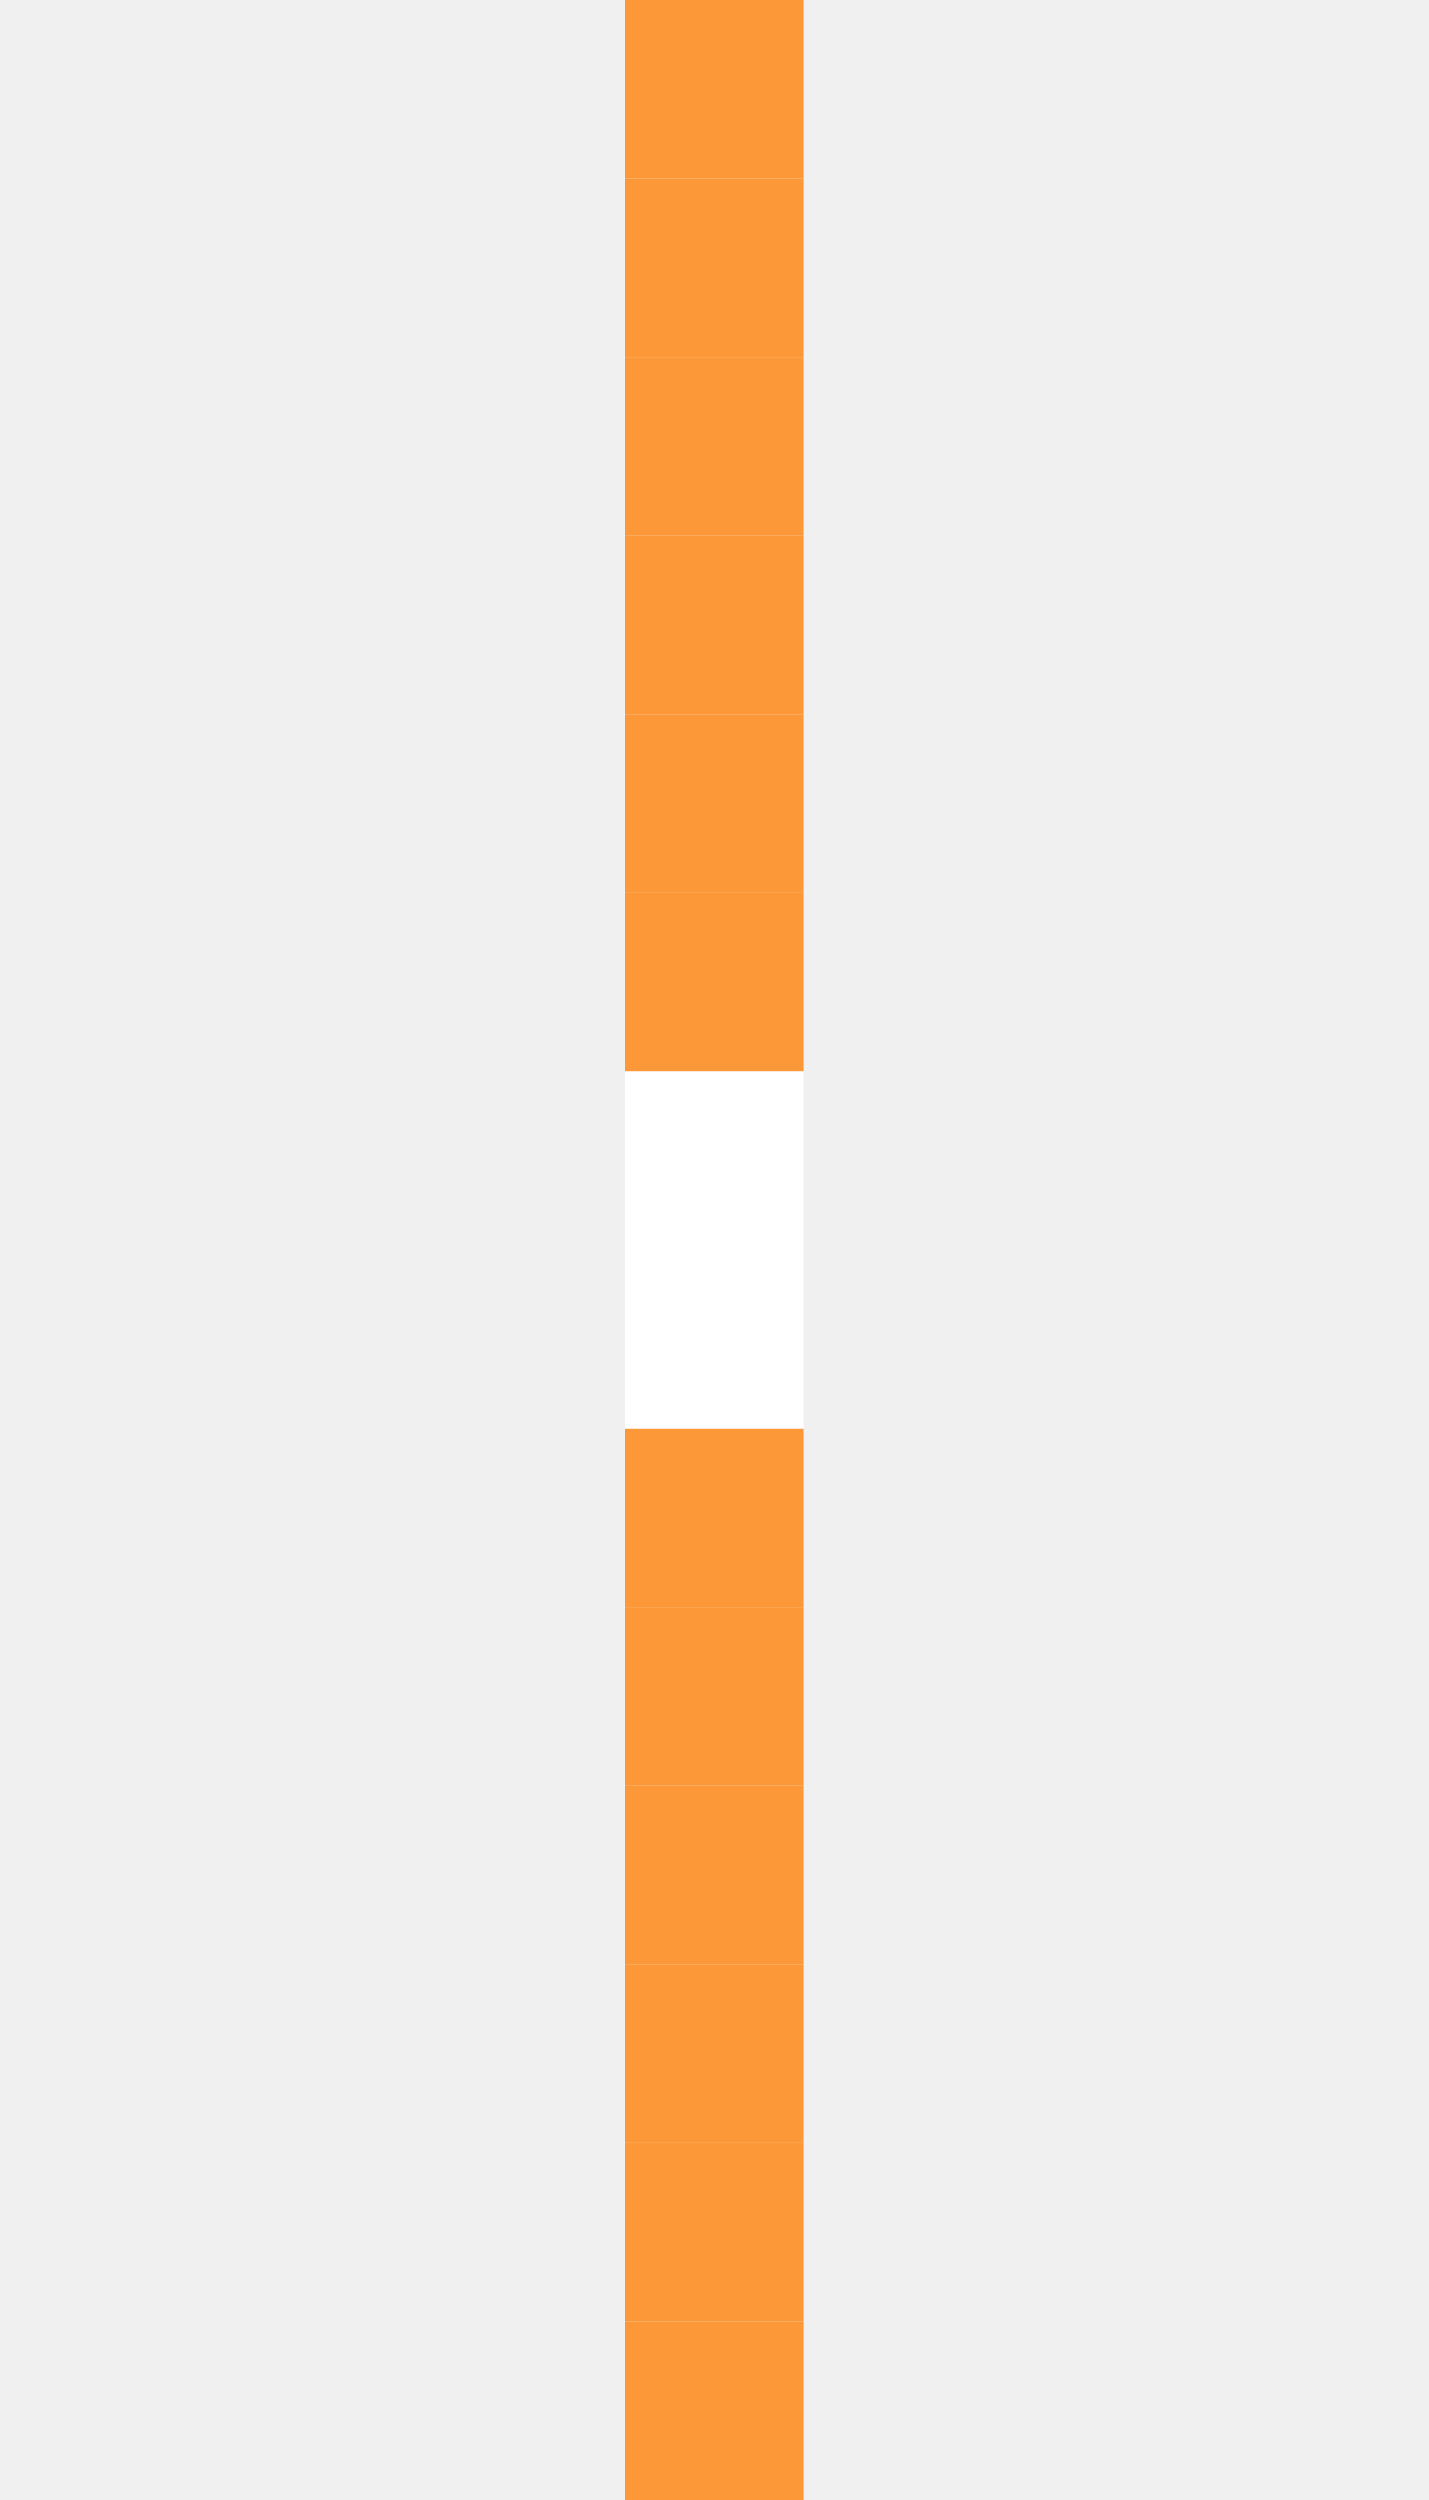
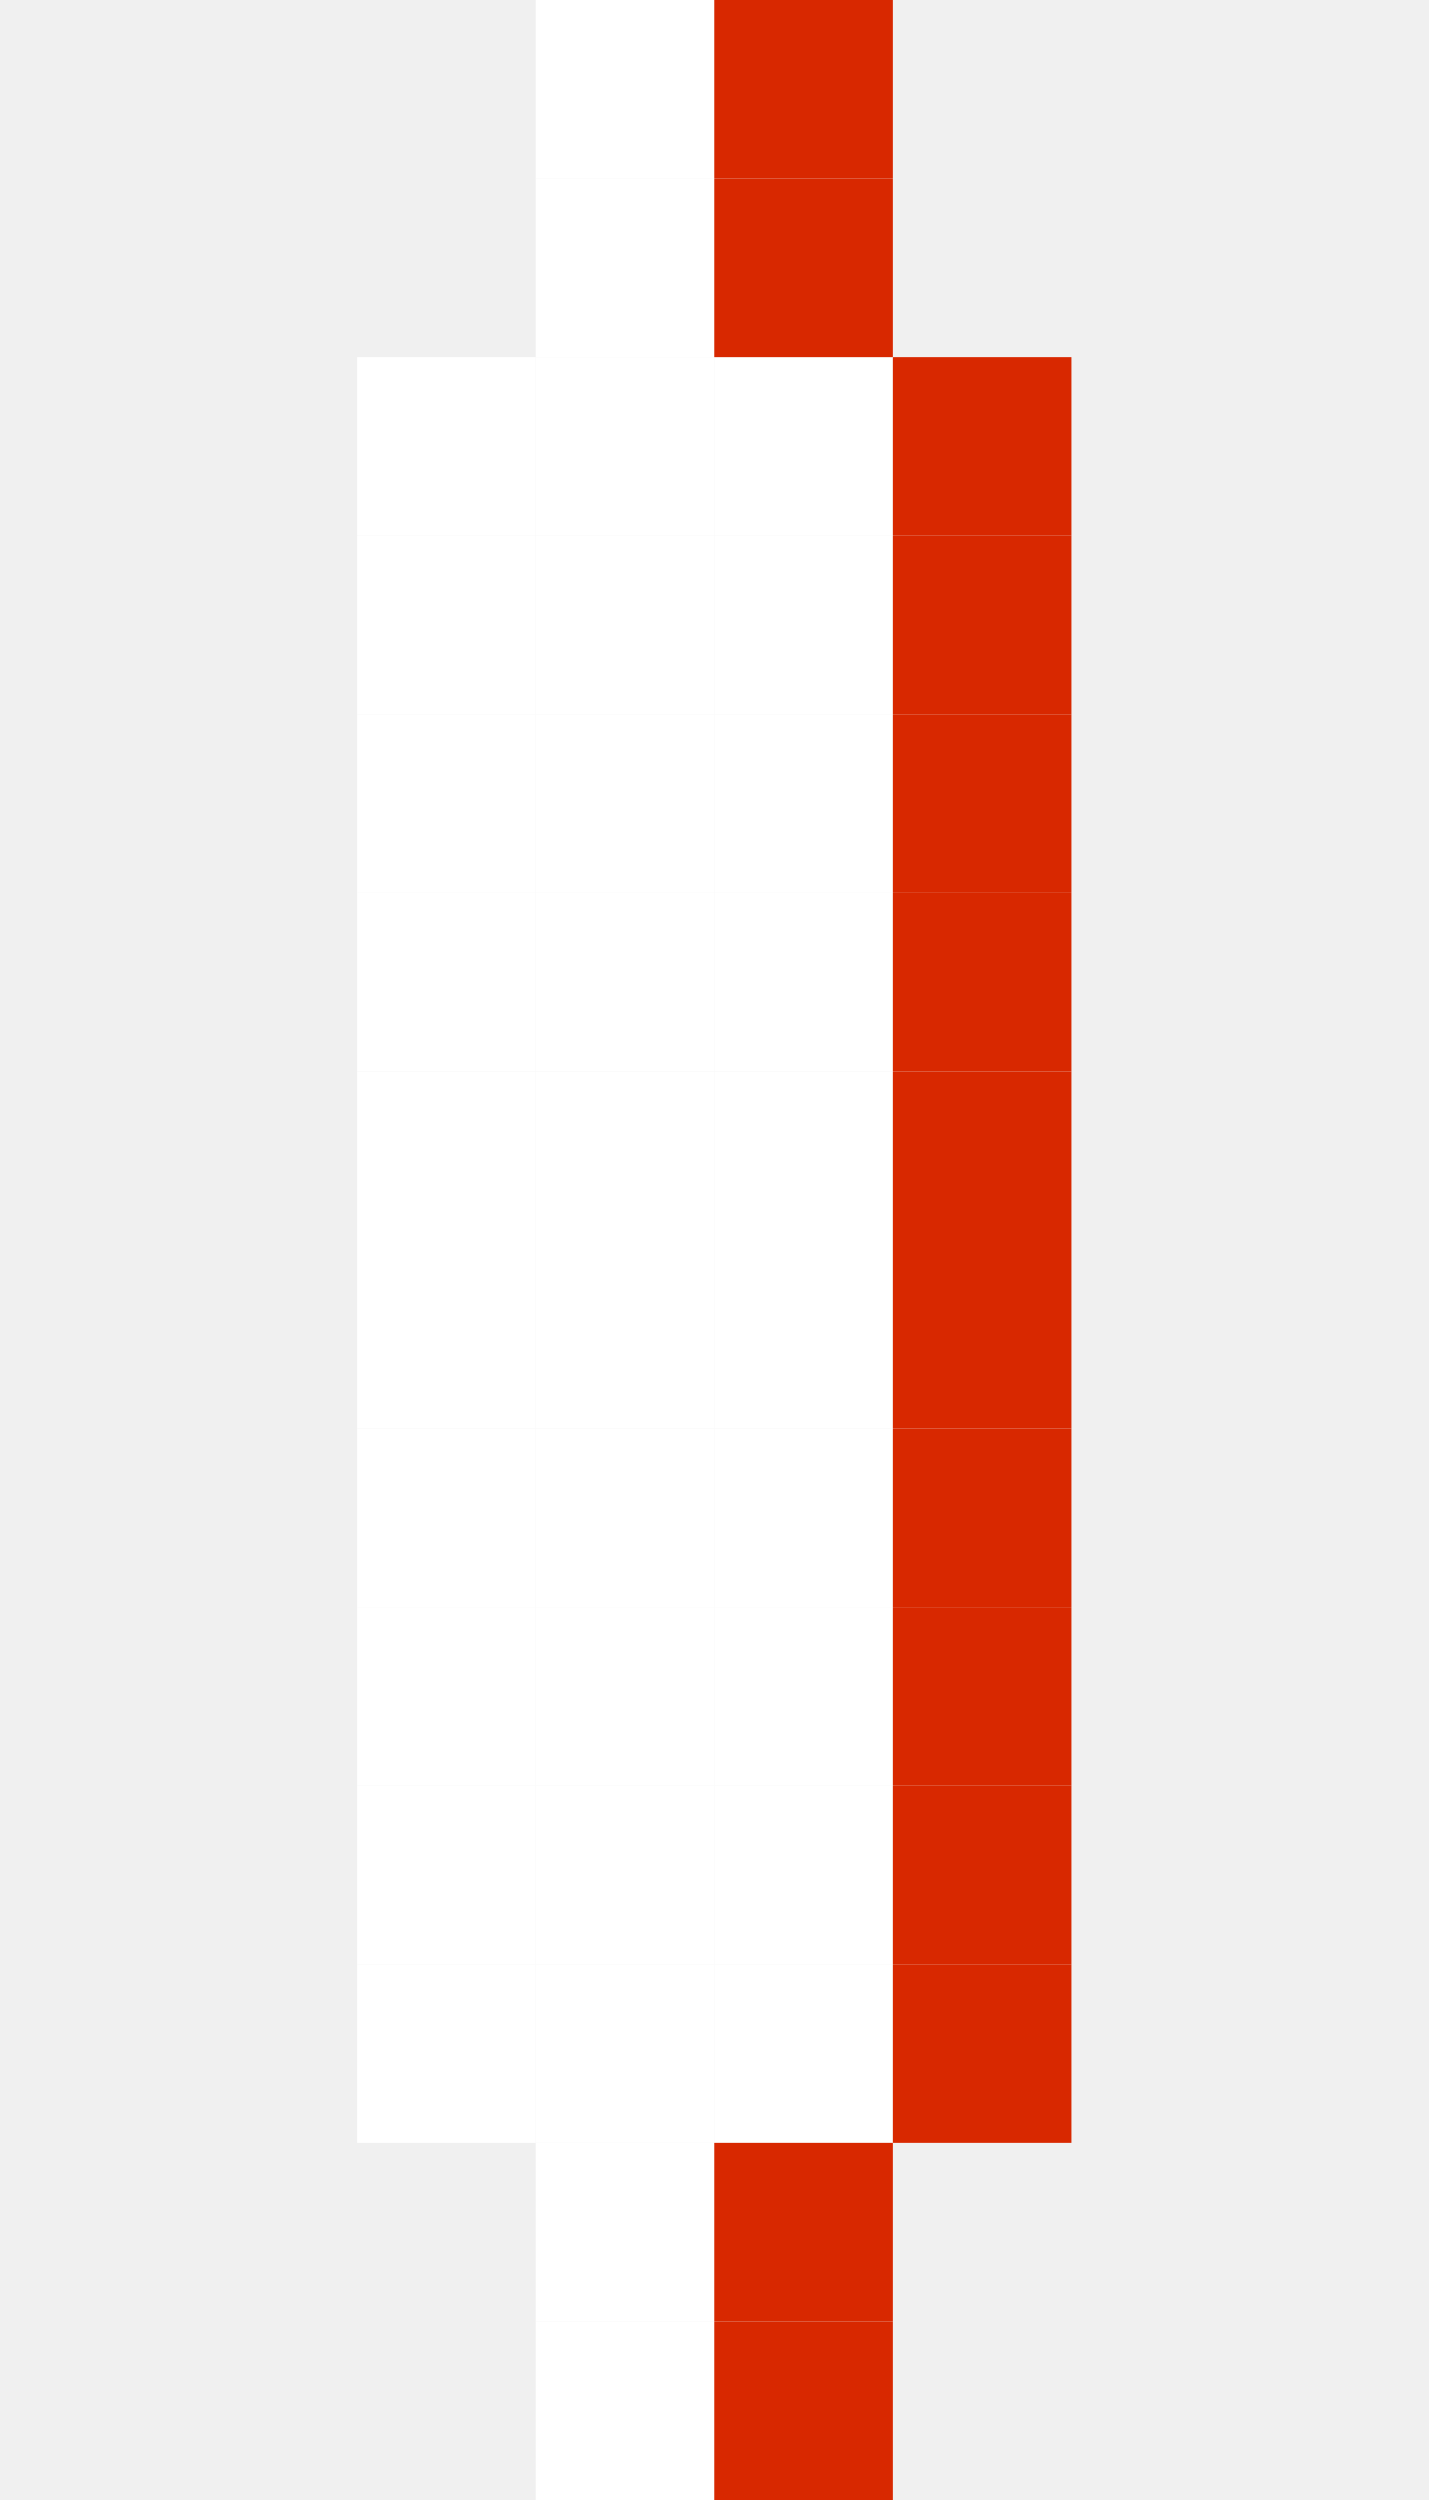
<svg xmlns="http://www.w3.org/2000/svg" width="160" height="280" viewBox="0 0 160 280" fill="none">
-   <rect x="90" width="20" height="20" transform="rotate(90 90 0)" fill="#FC9838" />
-   <rect x="90" y="160" width="20" height="20" transform="rotate(90 90 160)" fill="#FC9838" />
-   <rect x="90" y="100" width="20" height="20" transform="rotate(90 90 100)" fill="#FC9838" />
-   <rect x="90" y="260" width="20" height="20" transform="rotate(90 90 260)" fill="#FC9838" />
-   <rect x="90" y="40" width="20" height="20" transform="rotate(90 90 40)" fill="#FC9838" />
-   <rect x="90" y="200" width="20" height="20" transform="rotate(90 90 200)" fill="#FC9838" />
-   <rect x="90" y="140" width="20" height="20" transform="rotate(90 90 140)" fill="white" />
-   <rect x="90" y="20" width="20" height="20" transform="rotate(90 90 20)" fill="#FC9838" />
-   <rect x="90" y="180" width="20" height="20" transform="rotate(90 90 180)" fill="#FC9838" />
-   <rect x="90" y="120" width="20" height="20" transform="rotate(90 90 120)" fill="white" />
-   <rect x="90" y="60" width="20" height="20" transform="rotate(90 90 60)" fill="#FC9838" />
-   <rect x="90" y="220" width="20" height="20" transform="rotate(90 90 220)" fill="#FC9838" />
-   <rect x="90" y="80" width="20" height="20" transform="rotate(90 90 80)" fill="#FC9838" />
-   <rect x="90" y="240" width="20" height="20" transform="rotate(90 90 240)" fill="#FC9838" />
+   <rect x="80" width="20" height="20" transform="rotate(90 80 0)" fill="white" />
+   <rect x="100" width="20" height="20" transform="rotate(90 100 0)" fill="#D82800" />
+   <rect x="80" y="160" width="20" height="20" transform="rotate(90 80 160)" fill="white" />
+   <rect x="100" y="160" width="20" height="20" transform="rotate(90 100 160)" fill="white" />
+   <rect x="120" y="160" width="20" height="20" transform="rotate(90 120 160)" fill="#D82800" />
+   <rect x="60" y="160" width="20" height="20" transform="rotate(90 60 160)" fill="white" />
+   <rect x="80" y="100" width="20" height="20" transform="rotate(90 80 100)" fill="white" />
+   <rect x="100" y="100" width="20" height="20" transform="rotate(90 100 100)" fill="white" />
+   <rect x="120" y="100" width="20" height="20" transform="rotate(90 120 100)" fill="#D82800" />
+   <rect x="60" y="100" width="20" height="20" transform="rotate(90 60 100)" fill="white" />
+   <rect x="80" y="260" width="20" height="20" transform="rotate(90 80 260)" fill="white" />
+   <rect x="100" y="260" width="20" height="20" transform="rotate(90 100 260)" fill="#D82800" />
+   <rect x="80" y="40" width="20" height="20" transform="rotate(90 80 40)" fill="white" />
+   <rect x="100" y="40" width="20" height="20" transform="rotate(90 100 40)" fill="white" />
+   <rect x="120" y="40" width="20" height="20" transform="rotate(90 120 40)" fill="#D82800" />
+   <rect x="60" y="40" width="20" height="20" transform="rotate(90 60 40)" fill="white" />
+   <rect x="80" y="200" width="20" height="20" transform="rotate(90 80 200)" fill="white" />
+   <rect x="100" y="200" width="20" height="20" transform="rotate(90 100 200)" fill="white" />
+   <rect x="120" y="200" width="20" height="20" transform="rotate(90 120 200)" fill="#D82800" />
+   <rect x="60" y="200" width="20" height="20" transform="rotate(90 60 200)" fill="white" />
+   <rect x="80" y="140" width="20" height="20" transform="rotate(90 80 140)" fill="white" />
+   <rect x="100" y="140" width="20" height="20" transform="rotate(90 100 140)" fill="white" />
+   <rect x="120" y="140" width="20" height="20" transform="rotate(90 120 140)" fill="#D82800" />
+   <rect x="60" y="140" width="20" height="20" transform="rotate(90 60 140)" fill="white" />
+   <rect x="80" y="20" width="20" height="20" transform="rotate(90 80 20)" fill="white" />
+   <rect x="100" y="20" width="20" height="20" transform="rotate(90 100 20)" fill="#D82800" />
+   <rect x="80" y="180" width="20" height="20" transform="rotate(90 80 180)" fill="white" />
+   <rect x="100" y="180" width="20" height="20" transform="rotate(90 100 180)" fill="white" />
+   <rect x="120" y="180" width="20" height="20" transform="rotate(90 120 180)" fill="#D82800" />
+   <rect x="60" y="180" width="20" height="20" transform="rotate(90 60 180)" fill="white" />
+   <rect x="80" y="120" width="20" height="20" transform="rotate(90 80 120)" fill="white" />
+   <rect x="100" y="120" width="20" height="20" transform="rotate(90 100 120)" fill="white" />
+   <rect x="120" y="120" width="20" height="20" transform="rotate(90 120 120)" fill="#D82800" />
+   <rect x="60" y="120" width="20" height="20" transform="rotate(90 60 120)" fill="white" />
+   <rect x="80" y="60" width="20" height="20" transform="rotate(90 80 60)" fill="white" />
+   <rect x="100" y="60" width="20" height="20" transform="rotate(90 100 60)" fill="white" />
+   <rect x="120" y="60" width="20" height="20" transform="rotate(90 120 60)" fill="#D82800" />
+   <rect x="60" y="60" width="20" height="20" transform="rotate(90 60 60)" fill="white" />
+   <rect x="80" y="220" width="20" height="20" transform="rotate(90 80 220)" fill="white" />
+   <rect x="100" y="220" width="20" height="20" transform="rotate(90 100 220)" fill="white" />
+   <rect x="120" y="220" width="20" height="20" transform="rotate(90 120 220)" fill="#D82800" />
+   <rect x="60" y="220" width="20" height="20" transform="rotate(90 60 220)" fill="white" />
+   <rect x="80" y="80" width="20" height="20" transform="rotate(90 80 80)" fill="white" />
+   <rect x="100" y="80" width="20" height="20" transform="rotate(90 100 80)" fill="white" />
+   <rect x="120" y="80" width="20" height="20" transform="rotate(90 120 80)" fill="#D82800" />
+   <rect x="60" y="80" width="20" height="20" transform="rotate(90 60 80)" fill="white" />
+   <rect x="80" y="240" width="20" height="20" transform="rotate(90 80 240)" fill="white" />
+   <rect x="100" y="240" width="20" height="20" transform="rotate(90 100 240)" fill="#D82800" />
</svg>
